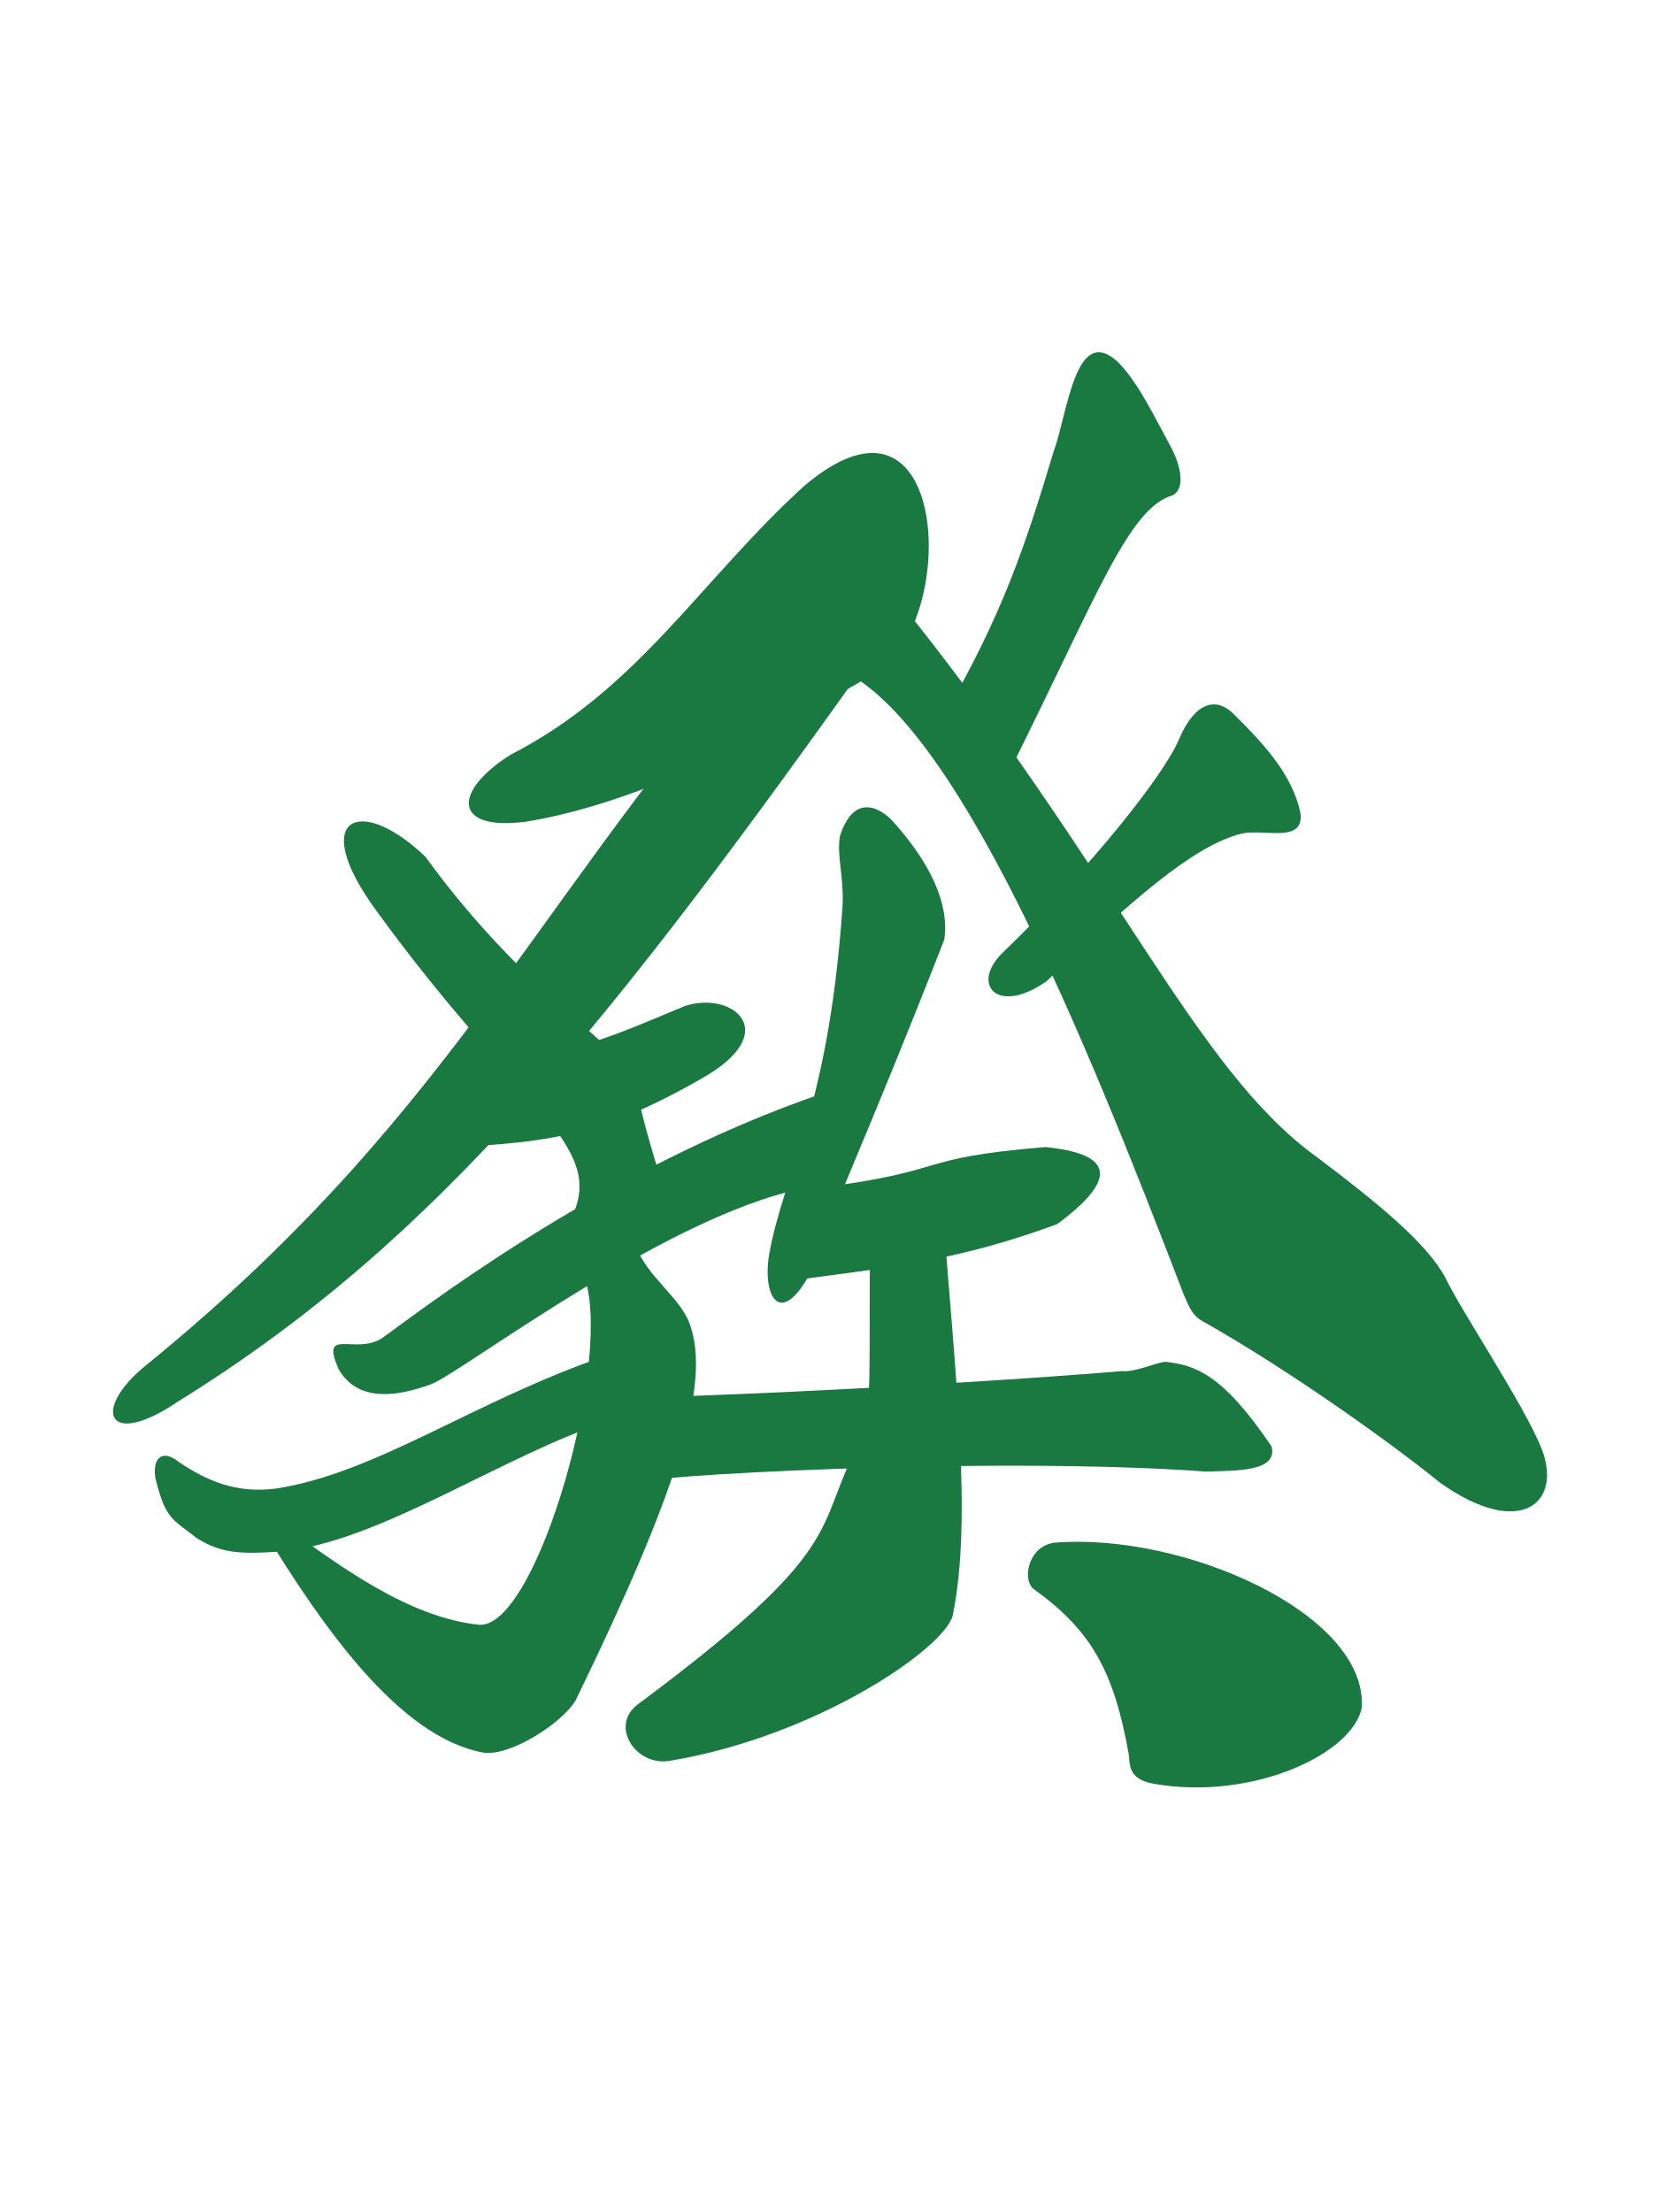
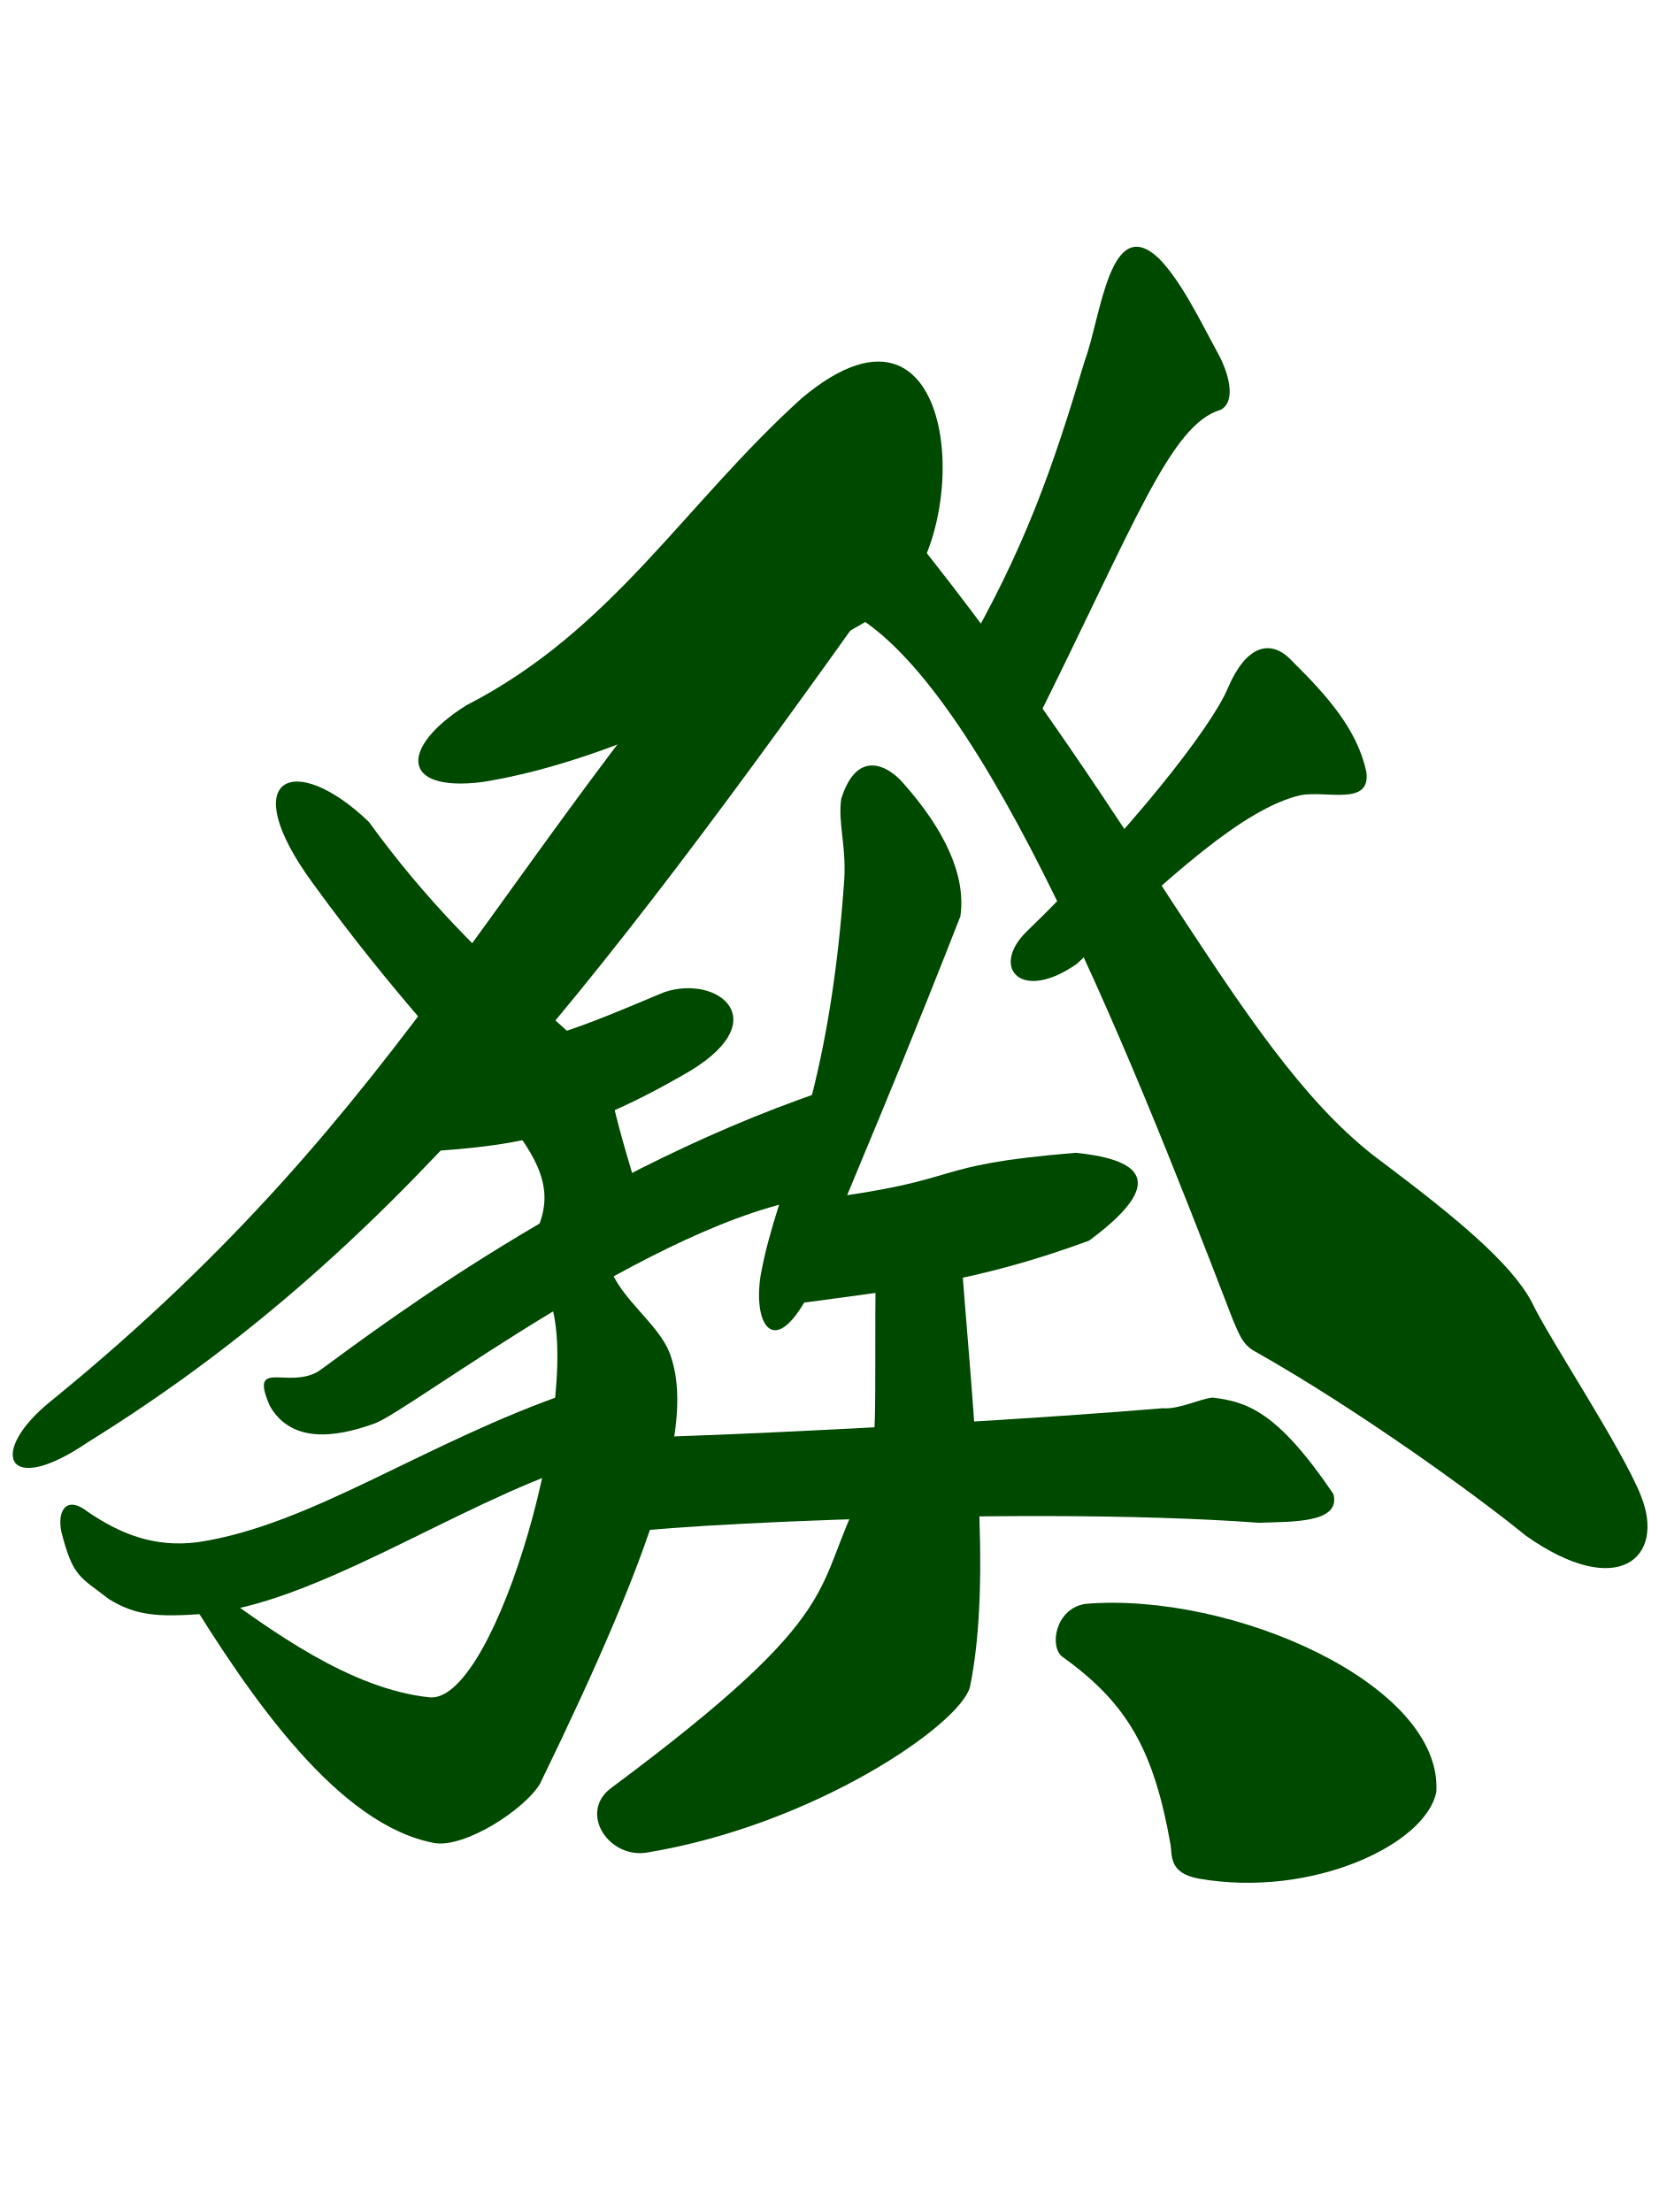
- <svg xmlns="http://www.w3.org/2000/svg" xmlns:ns1="http://www.openswatchbook.org/uri/2009/osb" width="300" height="400" viewBox="-21 -28 342 456" id="svg2" version="1.1">
+ <svg xmlns="http://www.w3.org/2000/svg" xmlns:ns1="http://www.openswatchbook.org/uri/2009/osb" width="300" height="400" viewBox="0 0 300 400" id="svg2" version="1.1">
  <defs id="defs4">
    <linearGradient id="linearGradient10055" ns1:paint="solid">
      <stop style="stop-color:#000000;stop-opacity:1;" offset="0" id="stop10057" />
    </linearGradient>
    <marker orient="auto" refY="0" refX="0" id="Arrow1Lstart" style="overflow:visible">
      <path id="path4978" d="M 0,0 5,-5 -12.5,0 5,5 0,0 Z" style="fill:#000000;fill-opacity:1;fill-rule:evenodd;stroke:#ff5c00;stroke-width:1pt;stroke-opacity:1" transform="matrix(0.8,0,0,0.8,10,0)" />
    </marker>
    <clipPath clipPathUnits="userSpaceOnUse" id="clipPath4243">
      <circle style="opacity:1;fill:#000000;fill-opacity:0.297;fill-rule:nonzero;stroke:#000000;stroke-width:19.133;stroke-linecap:butt;stroke-linejoin:round;stroke-miterlimit:4;stroke-dasharray:none;stroke-dashoffset:0;stroke-opacity:1" id="circle4245" cx="-264.66" cy="-198.207" r="293.954" />
    </clipPath>
    <clipPath clipPathUnits="userSpaceOnUse" id="clipPath7847">
      <ellipse style="opacity:1;fill:#822600;fill-opacity:1;fill-rule:nonzero;stroke:none;stroke-width:12;stroke-linecap:round;stroke-linejoin:round;stroke-miterlimit:4;stroke-dasharray:none;stroke-dashoffset:0;stroke-opacity:1" id="ellipse7849" cx="394" cy="552.362" rx="349.495" ry="216" />
    </clipPath>
    <clipPath clipPathUnits="userSpaceOnUse" id="clipPath4243-1">
      <circle style="opacity:1;fill:#000000;fill-opacity:0.297;fill-rule:nonzero;stroke:#000000;stroke-width:19.133;stroke-linecap:butt;stroke-linejoin:round;stroke-miterlimit:4;stroke-dasharray:none;stroke-dashoffset:0;stroke-opacity:1" id="circle4245-4" cx="-264.66" cy="-198.207" r="293.954" />
    </clipPath>
    <clipPath clipPathUnits="userSpaceOnUse" id="clipPath7876">
      <circle style="opacity:1;fill:#000000;fill-opacity:0.297;fill-rule:nonzero;stroke:#000000;stroke-width:19.133;stroke-linecap:butt;stroke-linejoin:round;stroke-miterlimit:4;stroke-dasharray:none;stroke-dashoffset:0;stroke-opacity:1" id="circle7878" cx="-264.66" cy="-198.207" r="293.954" />
    </clipPath>
    <clipPath clipPathUnits="userSpaceOnUse" id="clipPath14693">
      <rect style="opacity:1;fill:#a53c3c;fill-opacity:1;fill-rule:nonzero;stroke:none;stroke-width:8;stroke-linecap:round;stroke-linejoin:round;stroke-miterlimit:4;stroke-dasharray:none;stroke-dashoffset:0;stroke-opacity:1" id="rect14695" width="131.784" height="168.821" x="-332.596" y="383.498" rx="1.255" ry="3.751" transform="matrix(0.9993908,-0.03489951,0.03489951,0.9993908,0,0)" />
    </clipPath>
    <clipPath clipPathUnits="userSpaceOnUse" id="clipPath14952">
      <ellipse style="opacity:1;fill:#a53c3c;fill-opacity:1;fill-rule:nonzero;stroke:none;stroke-width:7;stroke-linecap:round;stroke-linejoin:round;stroke-miterlimit:4;stroke-dasharray:none;stroke-dashoffset:0;stroke-opacity:1" id="ellipse14954" cx="-271.344" cy="647.256" rx="69.057" ry="116.911" transform="matrix(0.9993908,-0.03489951,0.03489951,0.9993908,0,0)" />
    </clipPath>
    <pattern y="0" x="0" height="6" width="6" patternUnits="userSpaceOnUse" id="EMFhbasepattern" />
  </defs>
  <g id="layer1" transform="translate(0,-652.3622)">
    <g id="g8214" transform="matrix(0.7114244,0,0,0.7114244,-140.4298,448.293)">
-       <path id="path8167" d="m 409.81,440.814 c 34.623,13.502 72.537,107.465 100.966,181.52 1.391,3.013 2.238,6.281 5.699,8.071 25.981,14.66 56.135,36.472 68.7,46.743 23.444,16.6 35.691,5.68 29.305,-10.12 -4.824,-12.172 -23.578,-40.29 -27.773,-49.287 -5.349,-9.978 -19.29,-21.423 -37.286,-34.999 -35.855,-25.865 -57.629,-82.487 -122.287,-162.606 -3.152,-2.99 -19.008,14.443 -17.324,20.678 z" style="fill:#1a7940;fill-opacity:1;fill-rule:evenodd;stroke:none;stroke-width:1px;stroke-linecap:butt;stroke-linejoin:miter;stroke-opacity:1" />
-       <path id="path8169" d="m 423.617,432.983 c -78.385,110.341 -127.938,173.347 -203.966,220.501 -21.022,14.303 -25.419,2.341 -9.192,-10.607 93.497,-76.129 113.842,-140.111 192.053,-224.68 z" style="fill:#1a7940;fill-opacity:1;fill-rule:evenodd;stroke:none;stroke-width:1px;stroke-linecap:butt;stroke-linejoin:miter;stroke-opacity:1" />
-       <path id="path8171" d="m 401.083,388.142 c -30.084,27.275 -48.126,58.97 -85.147,77.979 -16.656,10.416 -17.189,22.165 4.093,19.502 34.748,-5.57 73.281,-26.556 101.811,-43.313 24.084,-14.968 21.091,-89.467 -20.757,-54.168 z" style="fill:#1a7940;fill-opacity:1;fill-rule:evenodd;stroke:none;stroke-width:1px;stroke-linecap:butt;stroke-linejoin:miter;stroke-opacity:1" />
-       <path id="path8173" d="m 473.088,378.629 c -8.021,26.87 -15.132,47.691 -31.252,75.391 l 18.53,17.014 c 25.673,-51.401 34.478,-76.259 47.314,-80.033 4.272,-2.32 1.633,-10.047 -0.565,-14.073 -4.613,-8.449 -9.26,-18.302 -15.066,-24.312 -12.599,-12.07 -14.785,14.812 -18.961,26.012 z" style="fill:#1a7940;fill-opacity:1;fill-rule:evenodd;stroke:none;stroke-width:1px;stroke-linecap:butt;stroke-linejoin:miter;stroke-opacity:1" />
-       <path id="path8175" d="m 525.866,454.912 c -5.541,-6.01 -11.798,-3.892 -16.342,6.767 -4.081,9.962 -25.347,37.038 -51.455,62.217 -8.908,9.082 -0.997,17.81 13.054,7.928 23.509,-22.225 42.38,-39.495 56.808,-42.844 6.558,-1.292 18.037,2.916 16.748,-6.01 -2.328,-10.736 -9.922,-19.256 -18.814,-28.057 z" style="fill:#1a7940;fill-opacity:1;fill-rule:evenodd;stroke:none;stroke-width:1px;stroke-linecap:butt;stroke-linejoin:miter;stroke-opacity:1" />
-       <path id="path8177" d="m 291.141,495.744 c -18.985,-18.224 -34.162,-11.582 -14.204,15.653 41.324,56.909 66.675,67.774 56.668,88.652 l 19.171,0.006 c 10.562,-11.407 6.781,-4.015 -0.958,-38.694 -2.206,-9.885 -31.089,-24.825 -60.677,-65.616 z" style="fill:#1a7940;fill-opacity:1;fill-rule:evenodd;stroke:none;stroke-width:1px;stroke-linecap:butt;stroke-linejoin:miter;stroke-opacity:1" />
-       <path id="path8179" d="m 312.32,554.817 -27.339,26.172 c 34.687,-2.843 50.37,-0.452 85.666,-20.679 24.818,-13.682 9.359,-25.978 -4.468,-21.25 -29.987,12.626 -28.043,11.234 -53.858,15.757 z" style="fill:#1a7940;fill-opacity:1;fill-rule:evenodd;stroke:none;stroke-width:1px;stroke-linecap:butt;stroke-linejoin:miter;stroke-opacity:1" />
-       <path id="path8181" d="m 278.308,635.425 c -7.825,4.639 -17.681,-3.49 -12.315,8.803 5.327,9.292 16.154,8.274 26.717,4.401 9.136,-3.389 71.715,-51.799 112.078,-57.507 l 2.143,-27.027 c -65.508,22.159 -120.91,66.042 -128.623,71.33 z" style="fill:#1a7940;fill-opacity:1;fill-rule:evenodd;stroke:none;stroke-width:1px;stroke-linecap:butt;stroke-linejoin:miter;stroke-opacity:1" />
-       <path id="path8183" d="m 426.866,485.782 c -3.191,-3.716 -11.419,-9.251 -15.636,4.08 -0.96,6.267 1.537,12.494 0.647,22.125 -4.212,57.883 -16.979,75.42 -21.179,99.269 -1.935,12.712 3.747,21.592 12.918,3.337 6.852,-20.535 14.513,-35.096 37.882,-94.819 1.556,-10.547 -4.223,-22.314 -14.632,-33.993 z" style="fill:#1a7940;fill-opacity:1;fill-rule:evenodd;stroke:none;stroke-width:1px;stroke-linecap:butt;stroke-linejoin:miter;stroke-opacity:1" />
-       <path id="path8185" d="m 352.09,608.309 -15.286,8.074 c 9.548,22.704 -13.156,103.218 -30.129,101.911 -20.396,-2.126 -40.398,-17.087 -55.567,-28.001 l -6.87,0.63 c 16.881,27.586 39.198,59.947 63.667,64.406 7.704,1.219 22.747,-8.454 26.735,-15.058 29.581,-60.787 39.331,-91.751 33.128,-109.085 -2.843,-7.944 -12.717,-13.94 -15.678,-22.876 z" style="fill:#1a7940;fill-opacity:1;fill-rule:evenodd;stroke:none;stroke-width:1px;stroke-linecap:butt;stroke-linejoin:miter;stroke-opacity:1" />
-       <path id="path8187" d="m 344.59,659.103 -2.102,-18.395 c -37.057,12.706 -65.78,33.735 -94.641,38.107 -11.476,1.54 -20.163,-2.306 -28.064,-7.633 -5.322,-4.257 -7.888,-0.637 -6.817,4.927 2.993,11.732 4.715,11.44 12.111,17.205 6.914,4.259 12.473,4.557 23.638,3.786 28.294,-2.22 64.481,-27.745 95.877,-37.997 z" style="fill:#1a7940;fill-opacity:1;fill-rule:evenodd;stroke:none;stroke-width:1px;stroke-linecap:butt;stroke-linejoin:miter;stroke-opacity:1" />
-       <path id="path8189" d="m 404.433,591.789 -8.731,26.949 c 32.171,-4.284 49.871,-6.046 78.518,-16.541 22.25,-16.457 10.383,-20.907 -3.401,-22.333 -39.388,3.283 -26.079,6.798 -66.387,11.926 z" style="fill:#1a7940;fill-opacity:1;fill-rule:evenodd;stroke:none;stroke-width:1px;stroke-linecap:butt;stroke-linejoin:miter;stroke-opacity:1" />
-       <path id="path8191" d="m 441.25,600.2 -21.25,5.982 c -0.493,41.257 0.968,49.103 -3.35,59.747 -13.116,25.029 -2.419,29.64 -63.805,75.315 -8.593,6.222 -0.715,18.324 9.282,16.441 42.482,-7.097 79.341,-32.537 81.813,-42.051 5.789,-28.218 0.609,-70.231 -2.69,-115.434 z" style="fill:#1a7940;fill-opacity:1;fill-rule:evenodd;stroke:none;stroke-width:1px;stroke-linecap:butt;stroke-linejoin:miter;stroke-opacity:1" />
-       <path id="path8193" d="m 355.046,652.395 -1.24,24.699 c -5.026,-1.644 99.956,-7.848 163.567,-3.189 8.388,-0.316 20.892,0.173 18.955,-7.292 -14.302,-21.139 -22.105,-23.508 -30.753,-24.521 -2.99,0.263 -8.586,3.052 -12.608,2.702 -25.404,2.159 -87.694,6.192 -137.921,7.601 z" style="fill:#1a7940;fill-opacity:1;fill-rule:evenodd;stroke:none;stroke-width:1px;stroke-linecap:butt;stroke-linejoin:miter;stroke-opacity:1" />
-       <path id="path8195" d="m 467.47,707.996 c 16.456,11.809 23.18,23.603 27.442,47.65 0.48,2.71 -0.54,7.365 7.273,8.724 28.717,5 57.747,-8.734 60.298,-22.096 1.599,-27.282 -51.934,-50.902 -89.276,-47.748 -7.694,1.29 -9.128,11.019 -5.737,13.471 z" style="fill:#1a7940;fill-opacity:1;fill-rule:evenodd;stroke:none;stroke-width:1px;stroke-linecap:butt;stroke-linejoin:miter;stroke-opacity:1" />
+       <path id="path8167" d="m 409.81,440.814 c 34.623,13.502 72.537,107.465 100.966,181.52 1.391,3.013 2.238,6.281 5.699,8.071 25.981,14.66 56.135,36.472 68.7,46.743 23.444,16.6 35.691,5.68 29.305,-10.12 -4.824,-12.172 -23.578,-40.29 -27.773,-49.287 -5.349,-9.978 -19.29,-21.423 -37.286,-34.999 -35.855,-25.865 -57.629,-82.487 -122.287,-162.606 -3.152,-2.99 -19.008,14.443 -17.324,20.678 z" style="fill:#004900;fill-opacity:1;fill-rule:evenodd;stroke:none;stroke-width:1px;stroke-linecap:butt;stroke-linejoin:miter;stroke-opacity:1" />
+       <path id="path8169" d="m 423.617,432.983 c -78.385,110.341 -127.938,173.347 -203.966,220.501 -21.022,14.303 -25.419,2.341 -9.192,-10.607 93.497,-76.129 113.842,-140.111 192.053,-224.68 z" style="fill:#004900;fill-opacity:1;fill-rule:evenodd;stroke:none;stroke-width:1px;stroke-linecap:butt;stroke-linejoin:miter;stroke-opacity:1" />
+       <path id="path8171" d="m 401.083,388.142 c -30.084,27.275 -48.126,58.97 -85.147,77.979 -16.656,10.416 -17.189,22.165 4.093,19.502 34.748,-5.57 73.281,-26.556 101.811,-43.313 24.084,-14.968 21.091,-89.467 -20.757,-54.168 z" style="fill:#004900;fill-opacity:1;fill-rule:evenodd;stroke:none;stroke-width:1px;stroke-linecap:butt;stroke-linejoin:miter;stroke-opacity:1" />
+       <path id="path8173" d="m 473.088,378.629 c -8.021,26.87 -15.132,47.691 -31.252,75.391 l 18.53,17.014 c 25.673,-51.401 34.478,-76.259 47.314,-80.033 4.272,-2.32 1.633,-10.047 -0.565,-14.073 -4.613,-8.449 -9.26,-18.302 -15.066,-24.312 -12.599,-12.07 -14.785,14.812 -18.961,26.012 z" style="fill:#004900;fill-opacity:1;fill-rule:evenodd;stroke:none;stroke-width:1px;stroke-linecap:butt;stroke-linejoin:miter;stroke-opacity:1" />
+       <path id="path8175" d="m 525.866,454.912 c -5.541,-6.01 -11.798,-3.892 -16.342,6.767 -4.081,9.962 -25.347,37.038 -51.455,62.217 -8.908,9.082 -0.997,17.81 13.054,7.928 23.509,-22.225 42.38,-39.495 56.808,-42.844 6.558,-1.292 18.037,2.916 16.748,-6.01 -2.328,-10.736 -9.922,-19.256 -18.814,-28.057 z" style="fill:#004900;fill-opacity:1;fill-rule:evenodd;stroke:none;stroke-width:1px;stroke-linecap:butt;stroke-linejoin:miter;stroke-opacity:1" />
+       <path id="path8177" d="m 291.141,495.744 c -18.985,-18.224 -34.162,-11.582 -14.204,15.653 41.324,56.909 66.675,67.774 56.668,88.652 l 19.171,0.006 c 10.562,-11.407 6.781,-4.015 -0.958,-38.694 -2.206,-9.885 -31.089,-24.825 -60.677,-65.616 z" style="fill:#004900;fill-opacity:1;fill-rule:evenodd;stroke:none;stroke-width:1px;stroke-linecap:butt;stroke-linejoin:miter;stroke-opacity:1" />
+       <path id="path8179" d="m 312.32,554.817 -27.339,26.172 c 34.687,-2.843 50.37,-0.452 85.666,-20.679 24.818,-13.682 9.359,-25.978 -4.468,-21.25 -29.987,12.626 -28.043,11.234 -53.858,15.757 z" style="fill:#004900;fill-opacity:1;fill-rule:evenodd;stroke:none;stroke-width:1px;stroke-linecap:butt;stroke-linejoin:miter;stroke-opacity:1" />
+       <path id="path8181" d="m 278.308,635.425 c -7.825,4.639 -17.681,-3.49 -12.315,8.803 5.327,9.292 16.154,8.274 26.717,4.401 9.136,-3.389 71.715,-51.799 112.078,-57.507 l 2.143,-27.027 c -65.508,22.159 -120.91,66.042 -128.623,71.33 z" style="fill:#004900;fill-opacity:1;fill-rule:evenodd;stroke:none;stroke-width:1px;stroke-linecap:butt;stroke-linejoin:miter;stroke-opacity:1" />
+       <path id="path8183" d="m 426.866,485.782 c -3.191,-3.716 -11.419,-9.251 -15.636,4.08 -0.96,6.267 1.537,12.494 0.647,22.125 -4.212,57.883 -16.979,75.42 -21.179,99.269 -1.935,12.712 3.747,21.592 12.918,3.337 6.852,-20.535 14.513,-35.096 37.882,-94.819 1.556,-10.547 -4.223,-22.314 -14.632,-33.993 z" style="fill:#004900;fill-opacity:1;fill-rule:evenodd;stroke:none;stroke-width:1px;stroke-linecap:butt;stroke-linejoin:miter;stroke-opacity:1" />
+       <path id="path8185" d="m 352.09,608.309 -15.286,8.074 c 9.548,22.704 -13.156,103.218 -30.129,101.911 -20.396,-2.126 -40.398,-17.087 -55.567,-28.001 l -6.87,0.63 c 16.881,27.586 39.198,59.947 63.667,64.406 7.704,1.219 22.747,-8.454 26.735,-15.058 29.581,-60.787 39.331,-91.751 33.128,-109.085 -2.843,-7.944 -12.717,-13.94 -15.678,-22.876 z" style="fill:#004900;fill-opacity:1;fill-rule:evenodd;stroke:none;stroke-width:1px;stroke-linecap:butt;stroke-linejoin:miter;stroke-opacity:1" />
+       <path id="path8187" d="m 344.59,659.103 -2.102,-18.395 c -37.057,12.706 -65.78,33.735 -94.641,38.107 -11.476,1.54 -20.163,-2.306 -28.064,-7.633 -5.322,-4.257 -7.888,-0.637 -6.817,4.927 2.993,11.732 4.715,11.44 12.111,17.205 6.914,4.259 12.473,4.557 23.638,3.786 28.294,-2.22 64.481,-27.745 95.877,-37.997 z" style="fill:#004900;fill-opacity:1;fill-rule:evenodd;stroke:none;stroke-width:1px;stroke-linecap:butt;stroke-linejoin:miter;stroke-opacity:1" />
+       <path id="path8189" d="m 404.433,591.789 -8.731,26.949 c 32.171,-4.284 49.871,-6.046 78.518,-16.541 22.25,-16.457 10.383,-20.907 -3.401,-22.333 -39.388,3.283 -26.079,6.798 -66.387,11.926 z" style="fill:#004900;fill-opacity:1;fill-rule:evenodd;stroke:none;stroke-width:1px;stroke-linecap:butt;stroke-linejoin:miter;stroke-opacity:1" />
+       <path id="path8191" d="m 441.25,600.2 -21.25,5.982 c -0.493,41.257 0.968,49.103 -3.35,59.747 -13.116,25.029 -2.419,29.64 -63.805,75.315 -8.593,6.222 -0.715,18.324 9.282,16.441 42.482,-7.097 79.341,-32.537 81.813,-42.051 5.789,-28.218 0.609,-70.231 -2.69,-115.434 z" style="fill:#004900;fill-opacity:1;fill-rule:evenodd;stroke:none;stroke-width:1px;stroke-linecap:butt;stroke-linejoin:miter;stroke-opacity:1" />
+       <path id="path8193" d="m 355.046,652.395 -1.24,24.699 c -5.026,-1.644 99.956,-7.848 163.567,-3.189 8.388,-0.316 20.892,0.173 18.955,-7.292 -14.302,-21.139 -22.105,-23.508 -30.753,-24.521 -2.99,0.263 -8.586,3.052 -12.608,2.702 -25.404,2.159 -87.694,6.192 -137.921,7.601 z" style="fill:#004900;fill-opacity:1;fill-rule:evenodd;stroke:none;stroke-width:1px;stroke-linecap:butt;stroke-linejoin:miter;stroke-opacity:1" />
+       <path id="path8195" d="m 467.47,707.996 c 16.456,11.809 23.18,23.603 27.442,47.65 0.48,2.71 -0.54,7.365 7.273,8.724 28.717,5 57.747,-8.734 60.298,-22.096 1.599,-27.282 -51.934,-50.902 -89.276,-47.748 -7.694,1.29 -9.128,11.019 -5.737,13.471 z" style="fill:#004900;fill-opacity:1;fill-rule:evenodd;stroke:none;stroke-width:1px;stroke-linecap:butt;stroke-linejoin:miter;stroke-opacity:1" />
    </g>
  </g>
</svg>
